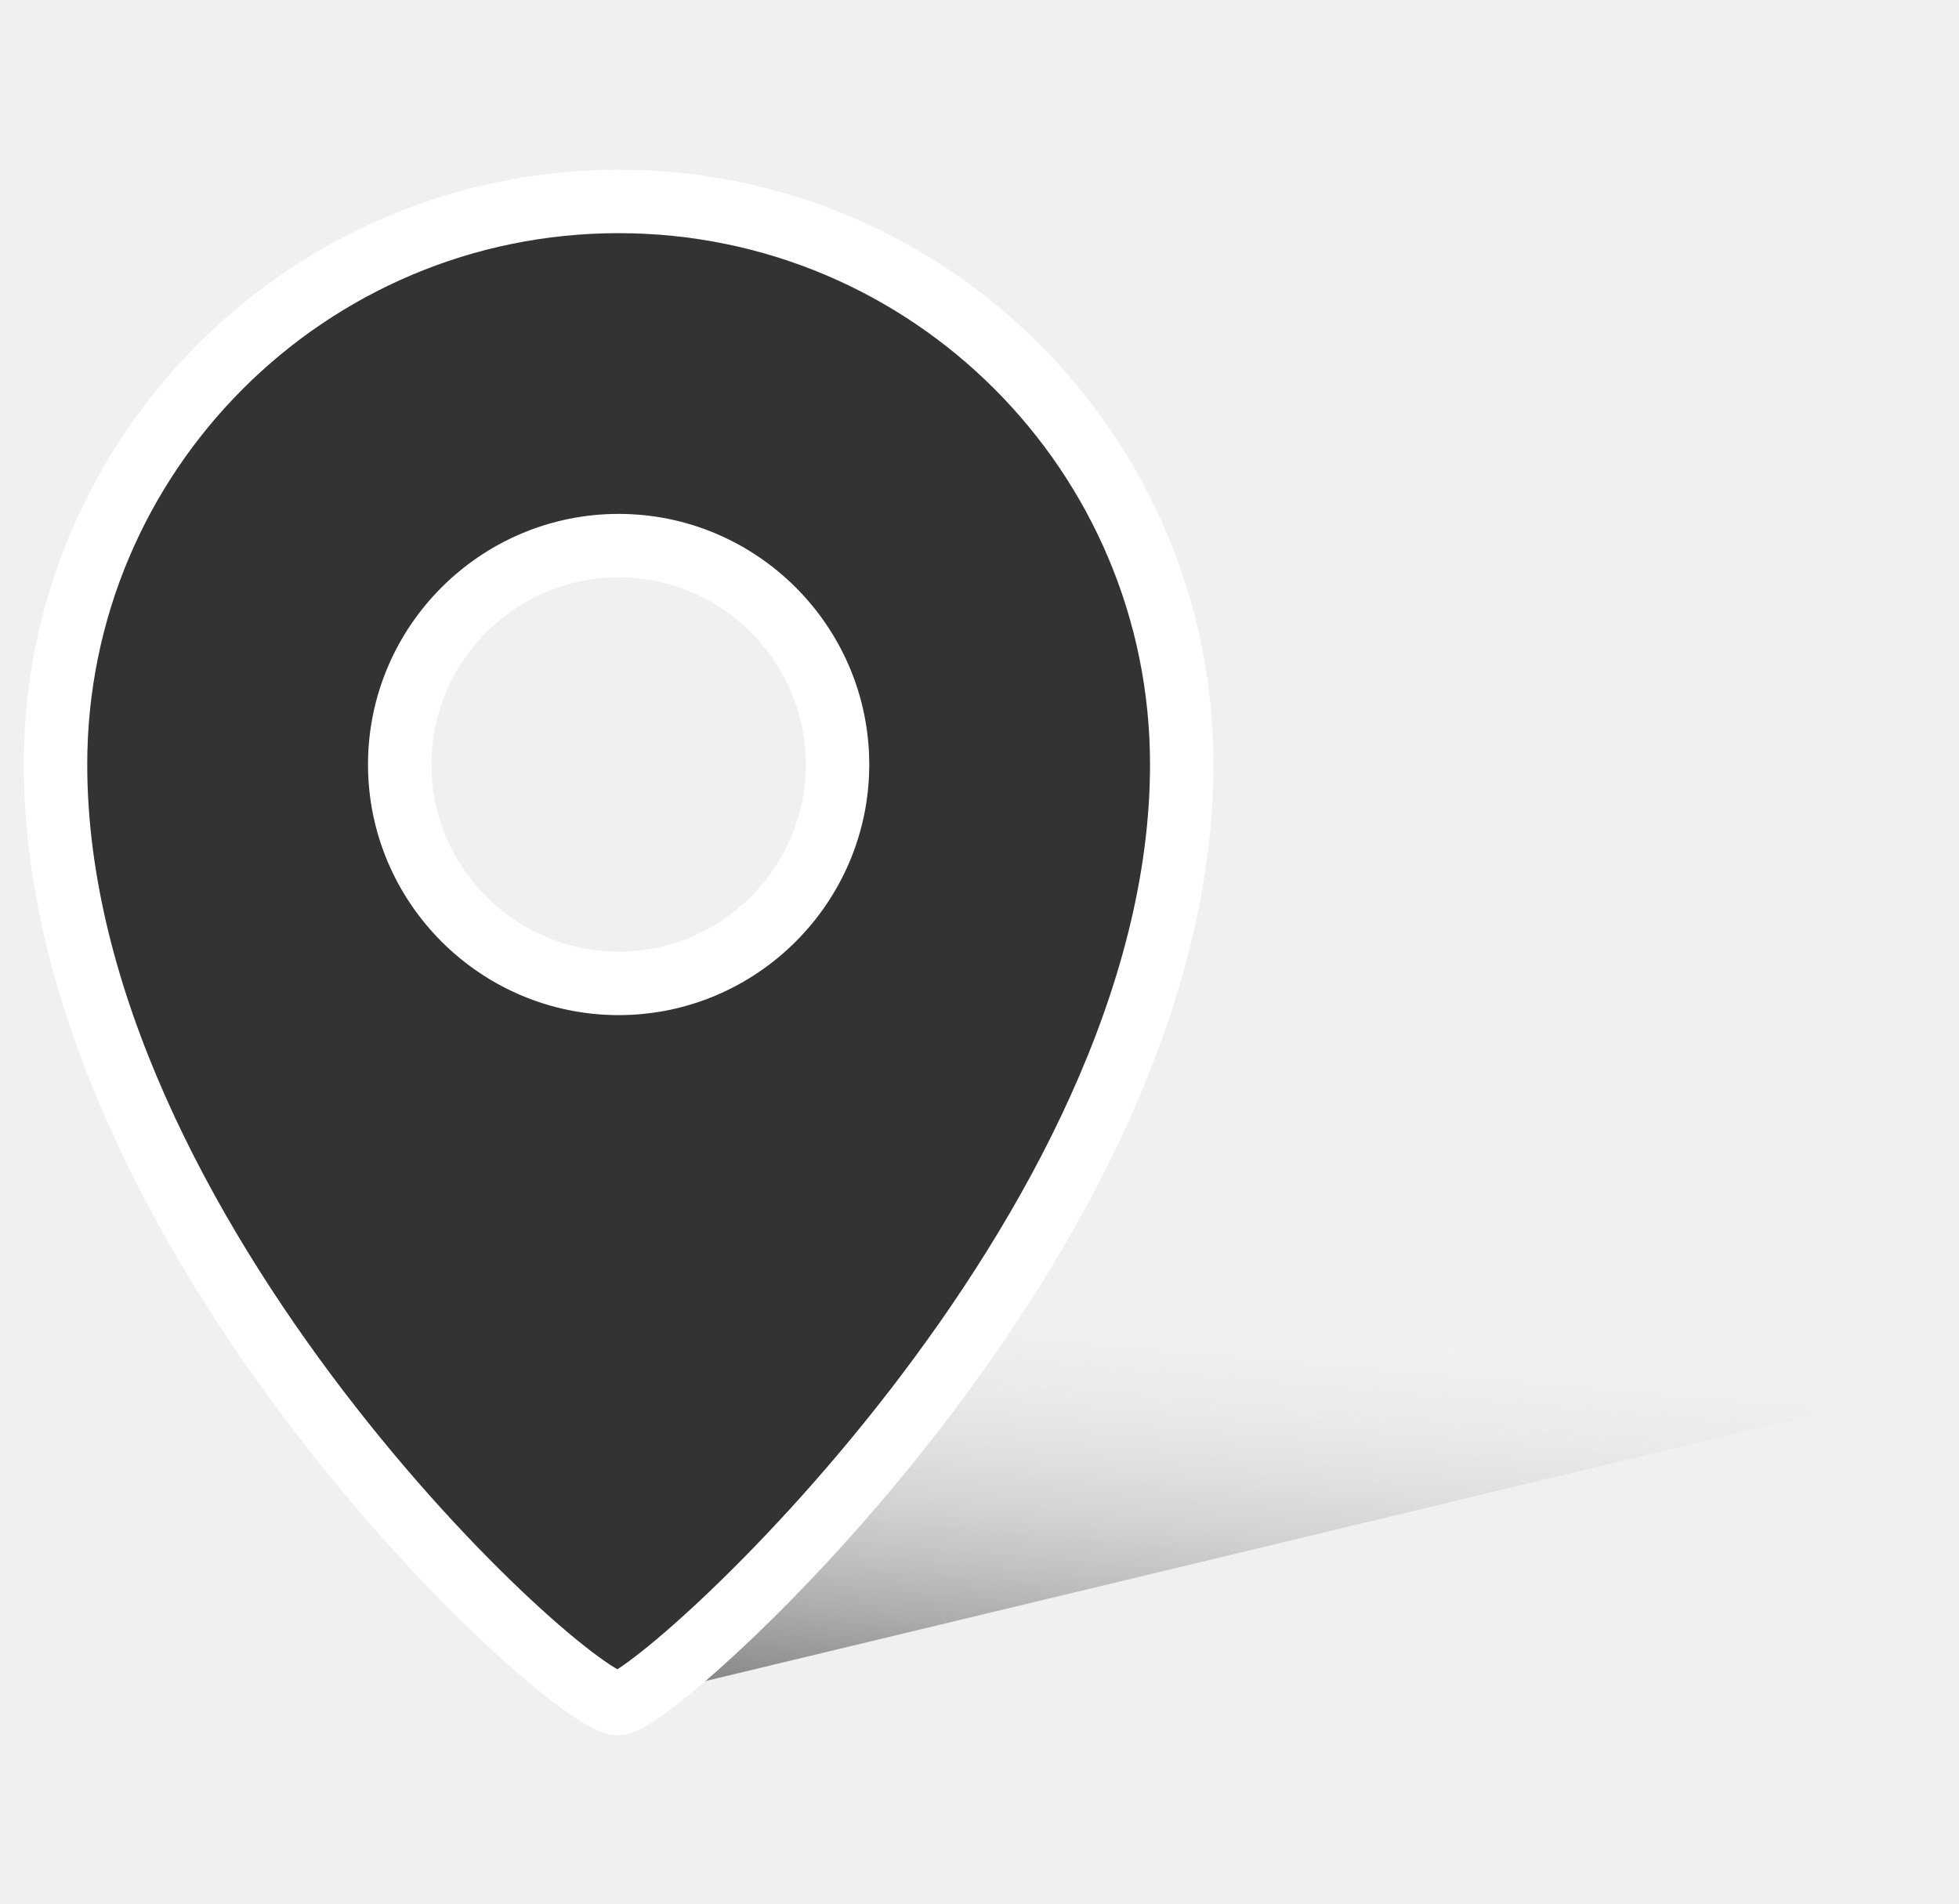
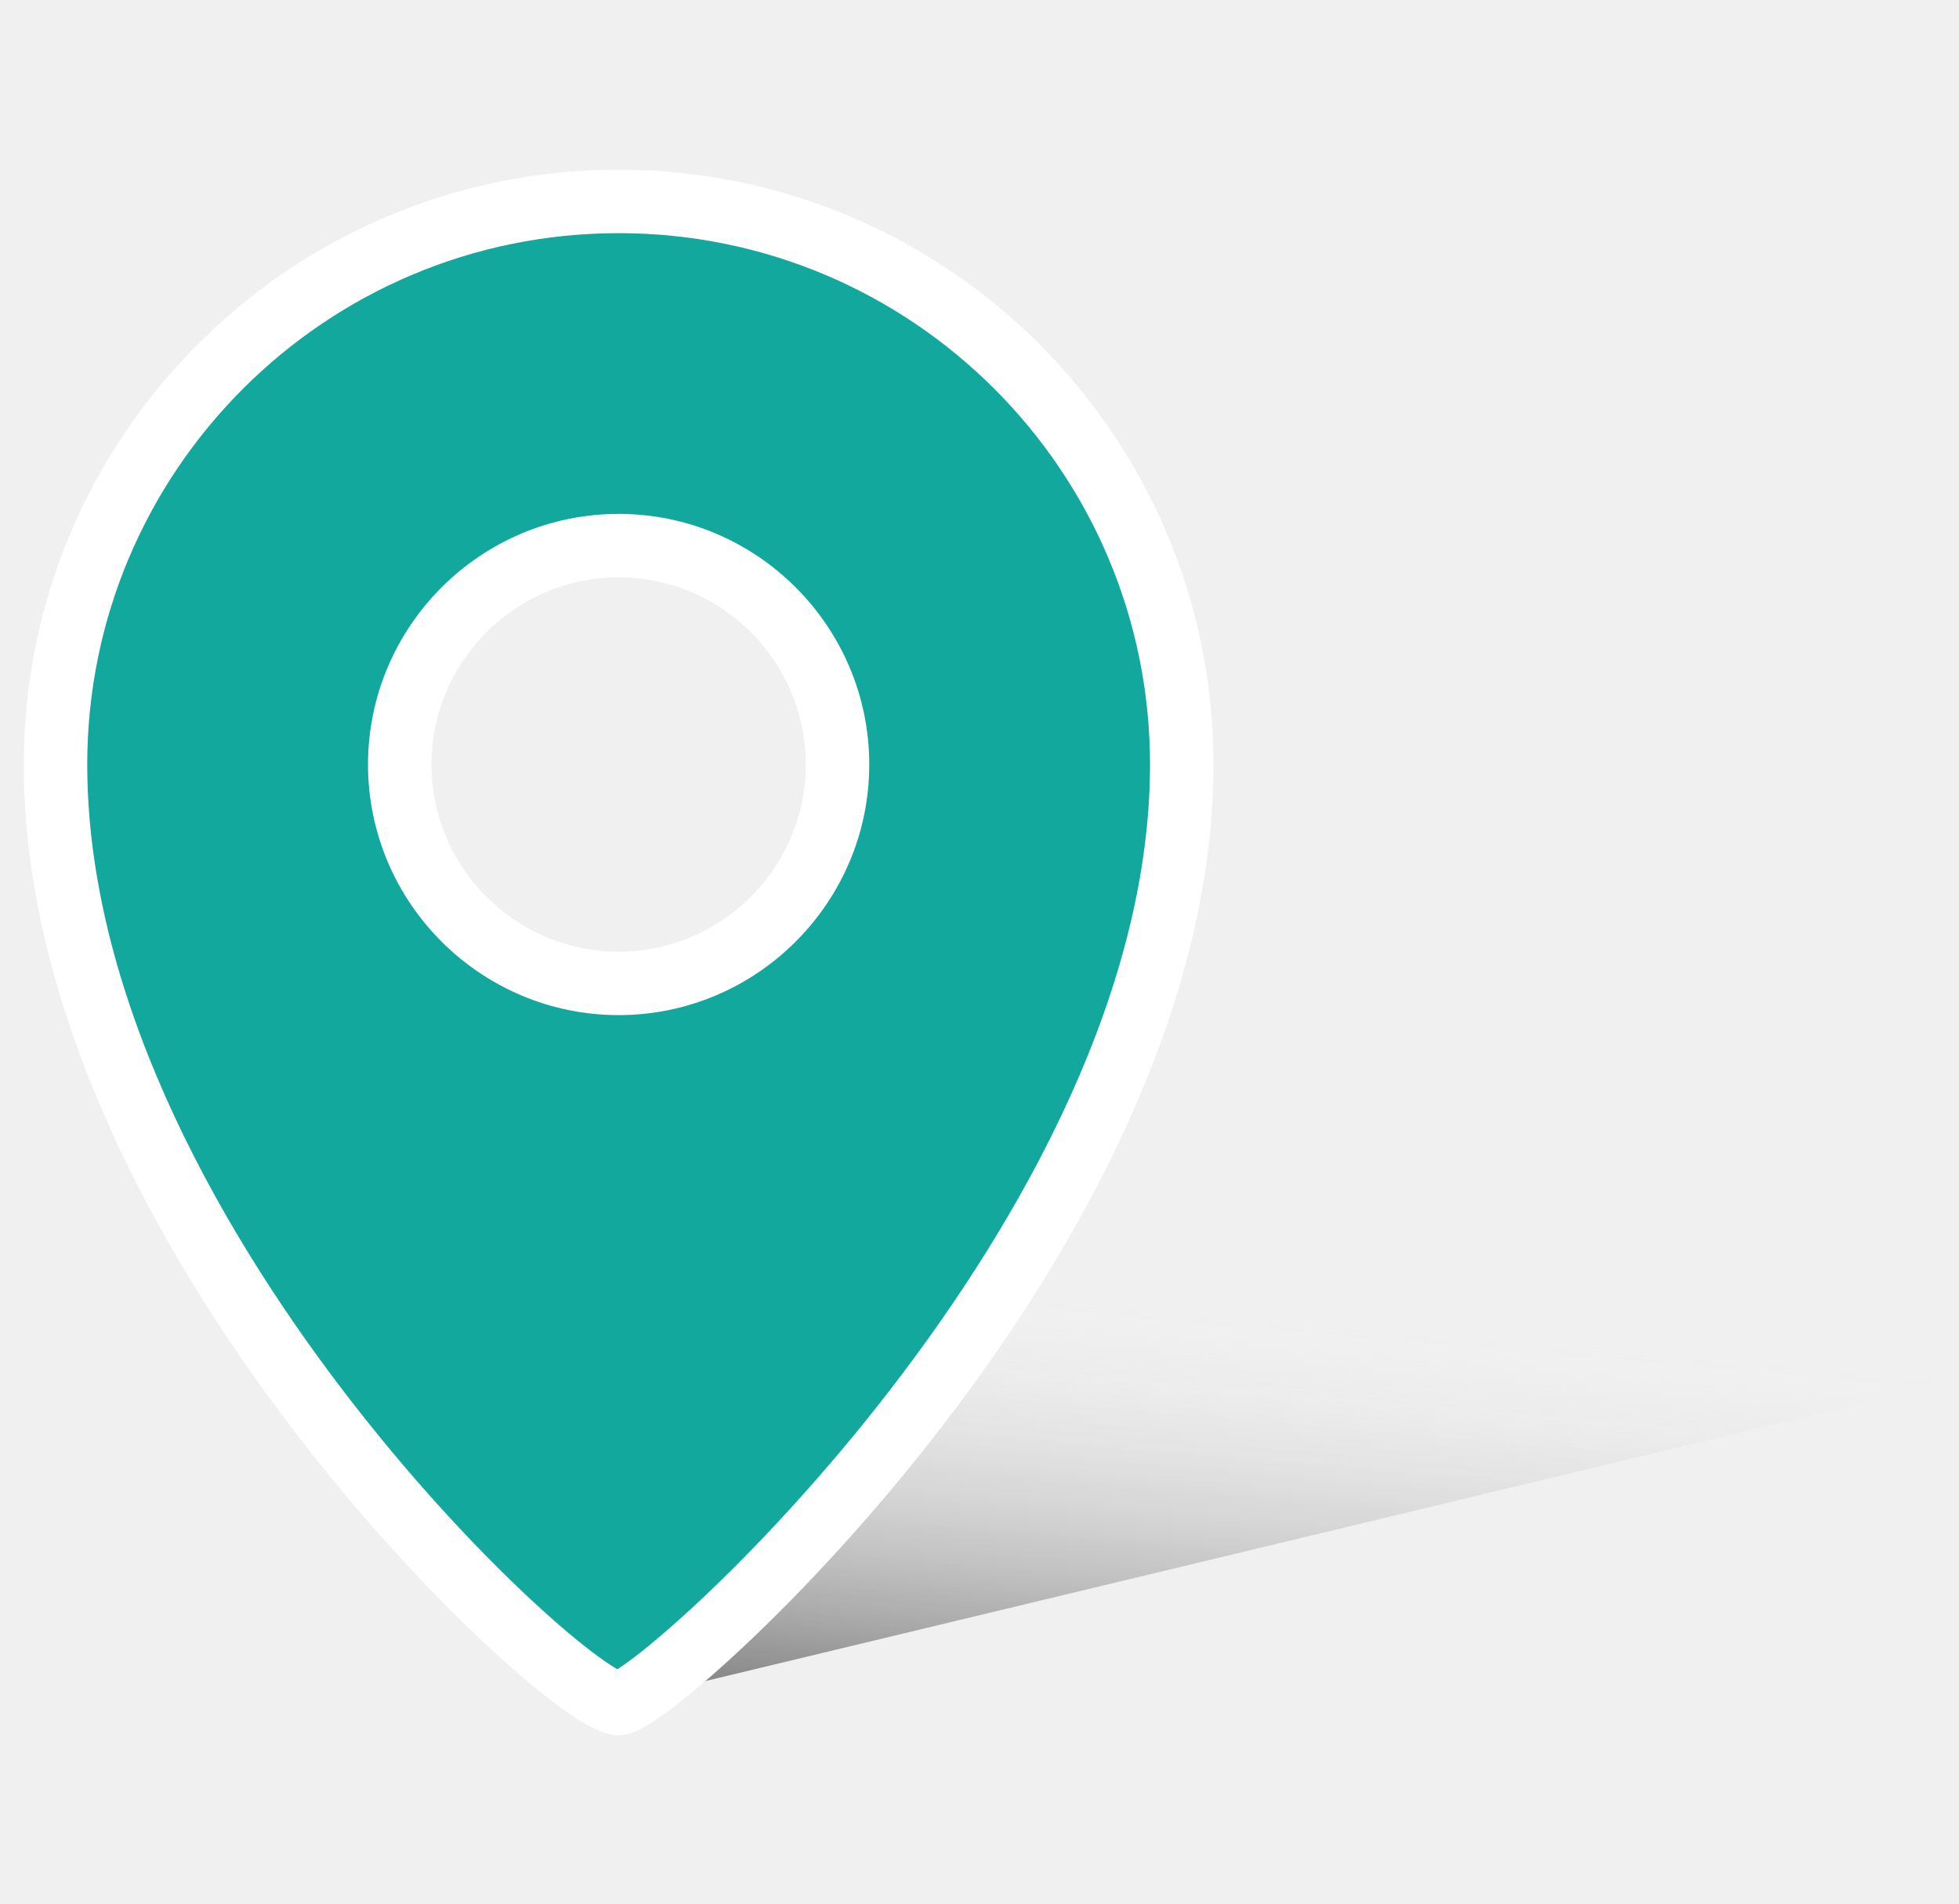
<svg xmlns="http://www.w3.org/2000/svg" version="1.1" id="Слой_1" x="0px" y="0px" viewBox="-363.5 238.3 123.5 120" style="enable-background:new -363.5 238.3 123.5 120;" xml:space="preserve">
  <style type="text/css">
	.st0{fill:url(#XMLID_2_);}
- 	.st1{fill:#333333;stroke:#FFFFFF;stroke-width:4;stroke-miterlimit:10;}
+ 	.st1{fill:#13A89E;stroke:#FFFFFF;stroke-width:4;stroke-miterlimit:10;}
</style>
  <linearGradient id="XMLID_2_" gradientUnits="userSpaceOnUse" x1="-283.348" y1="277.61" x2="-285.865" y2="248.831" gradientTransform="matrix(1 0 0 -1 0 597.84)">
    <stop offset="0" style="stop-color:#FFFFFF;stop-opacity:0" />
    <stop offset="1" style="stop-color:#000000;stop-opacity:0.5" />
  </linearGradient>
  <polygon id="XMLID_909_" class="st0" points="-324.5,345.6 -240,325.3 -326.8,316.4 " />
  <path id="XMLID_1199_" class="st1" d="M-324.5,251c-19.6,0-35.5,15.9-35.5,35.5c0,29.6,32.3,59.2,35.5,59.2  c2.5-0.1,35.5-29.6,35.5-59.2C-289,266.9-304.9,251-324.5,251z M-324.5,300.3c-7.6,0-13.8-6.2-13.8-13.8c0-7.6,6.2-13.8,13.8-13.8  s13.8,6.2,13.8,13.8C-310.7,294.1-316.9,300.3-324.5,300.3z" />
</svg>
